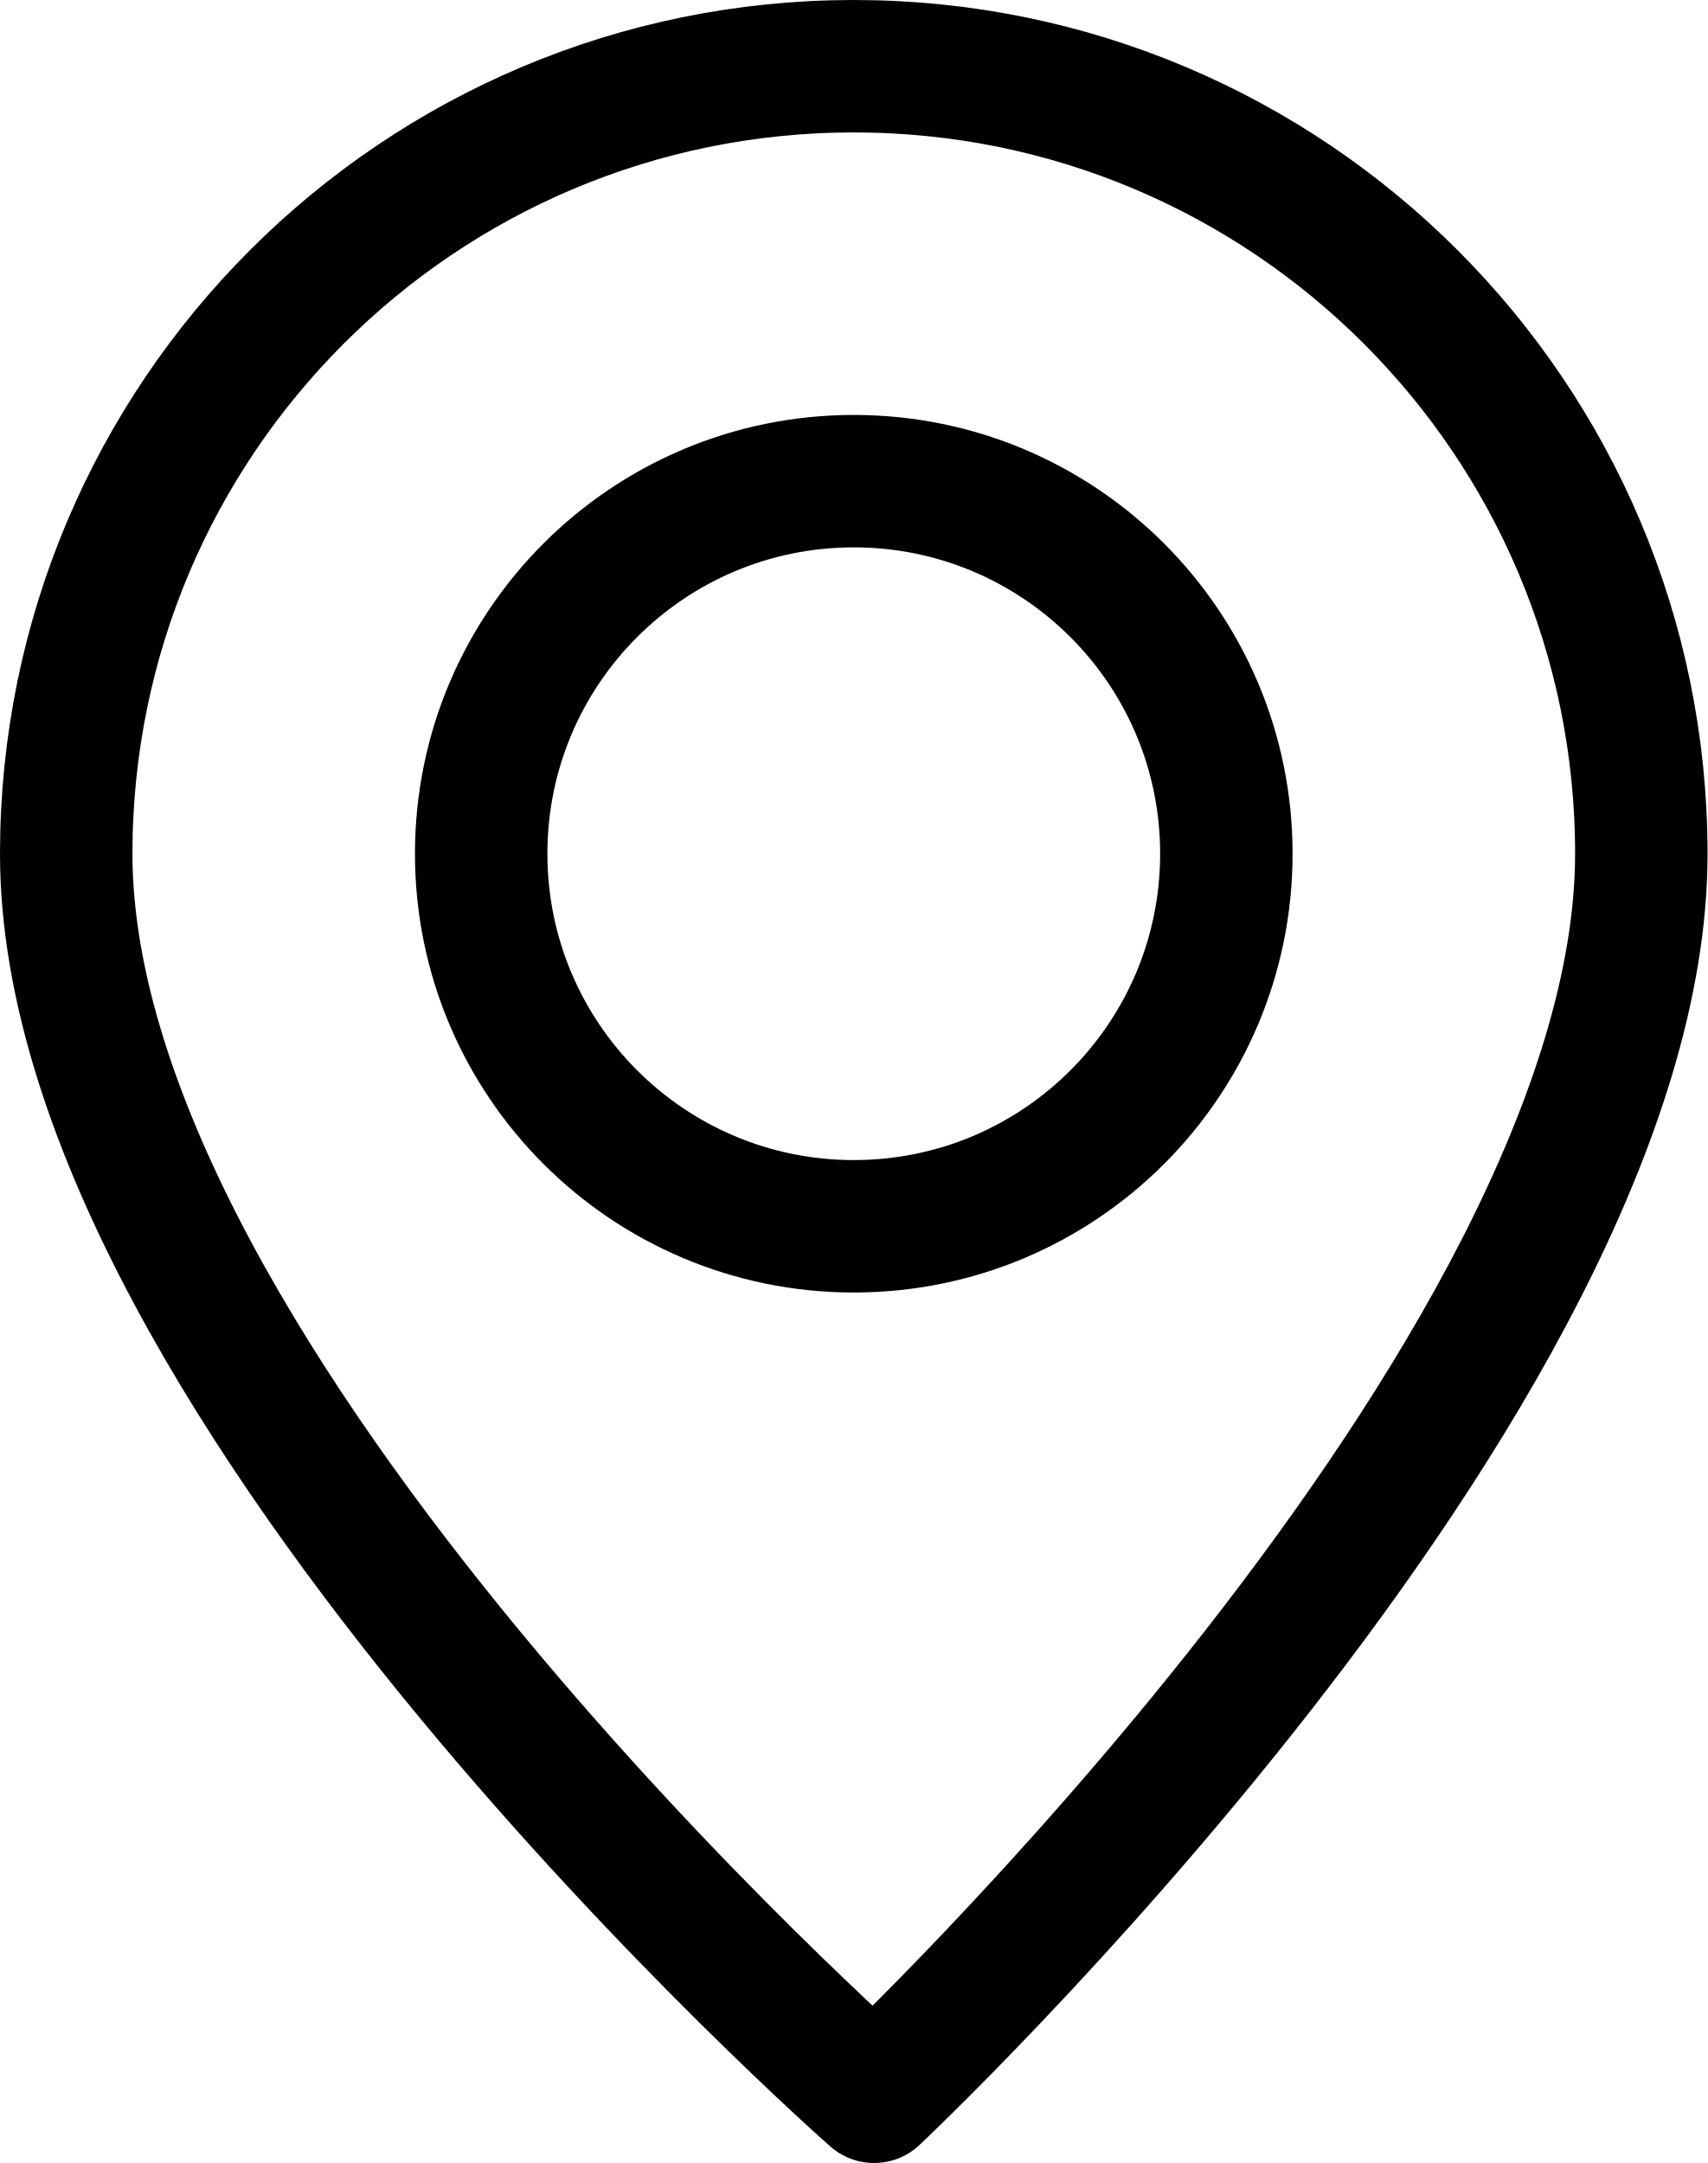
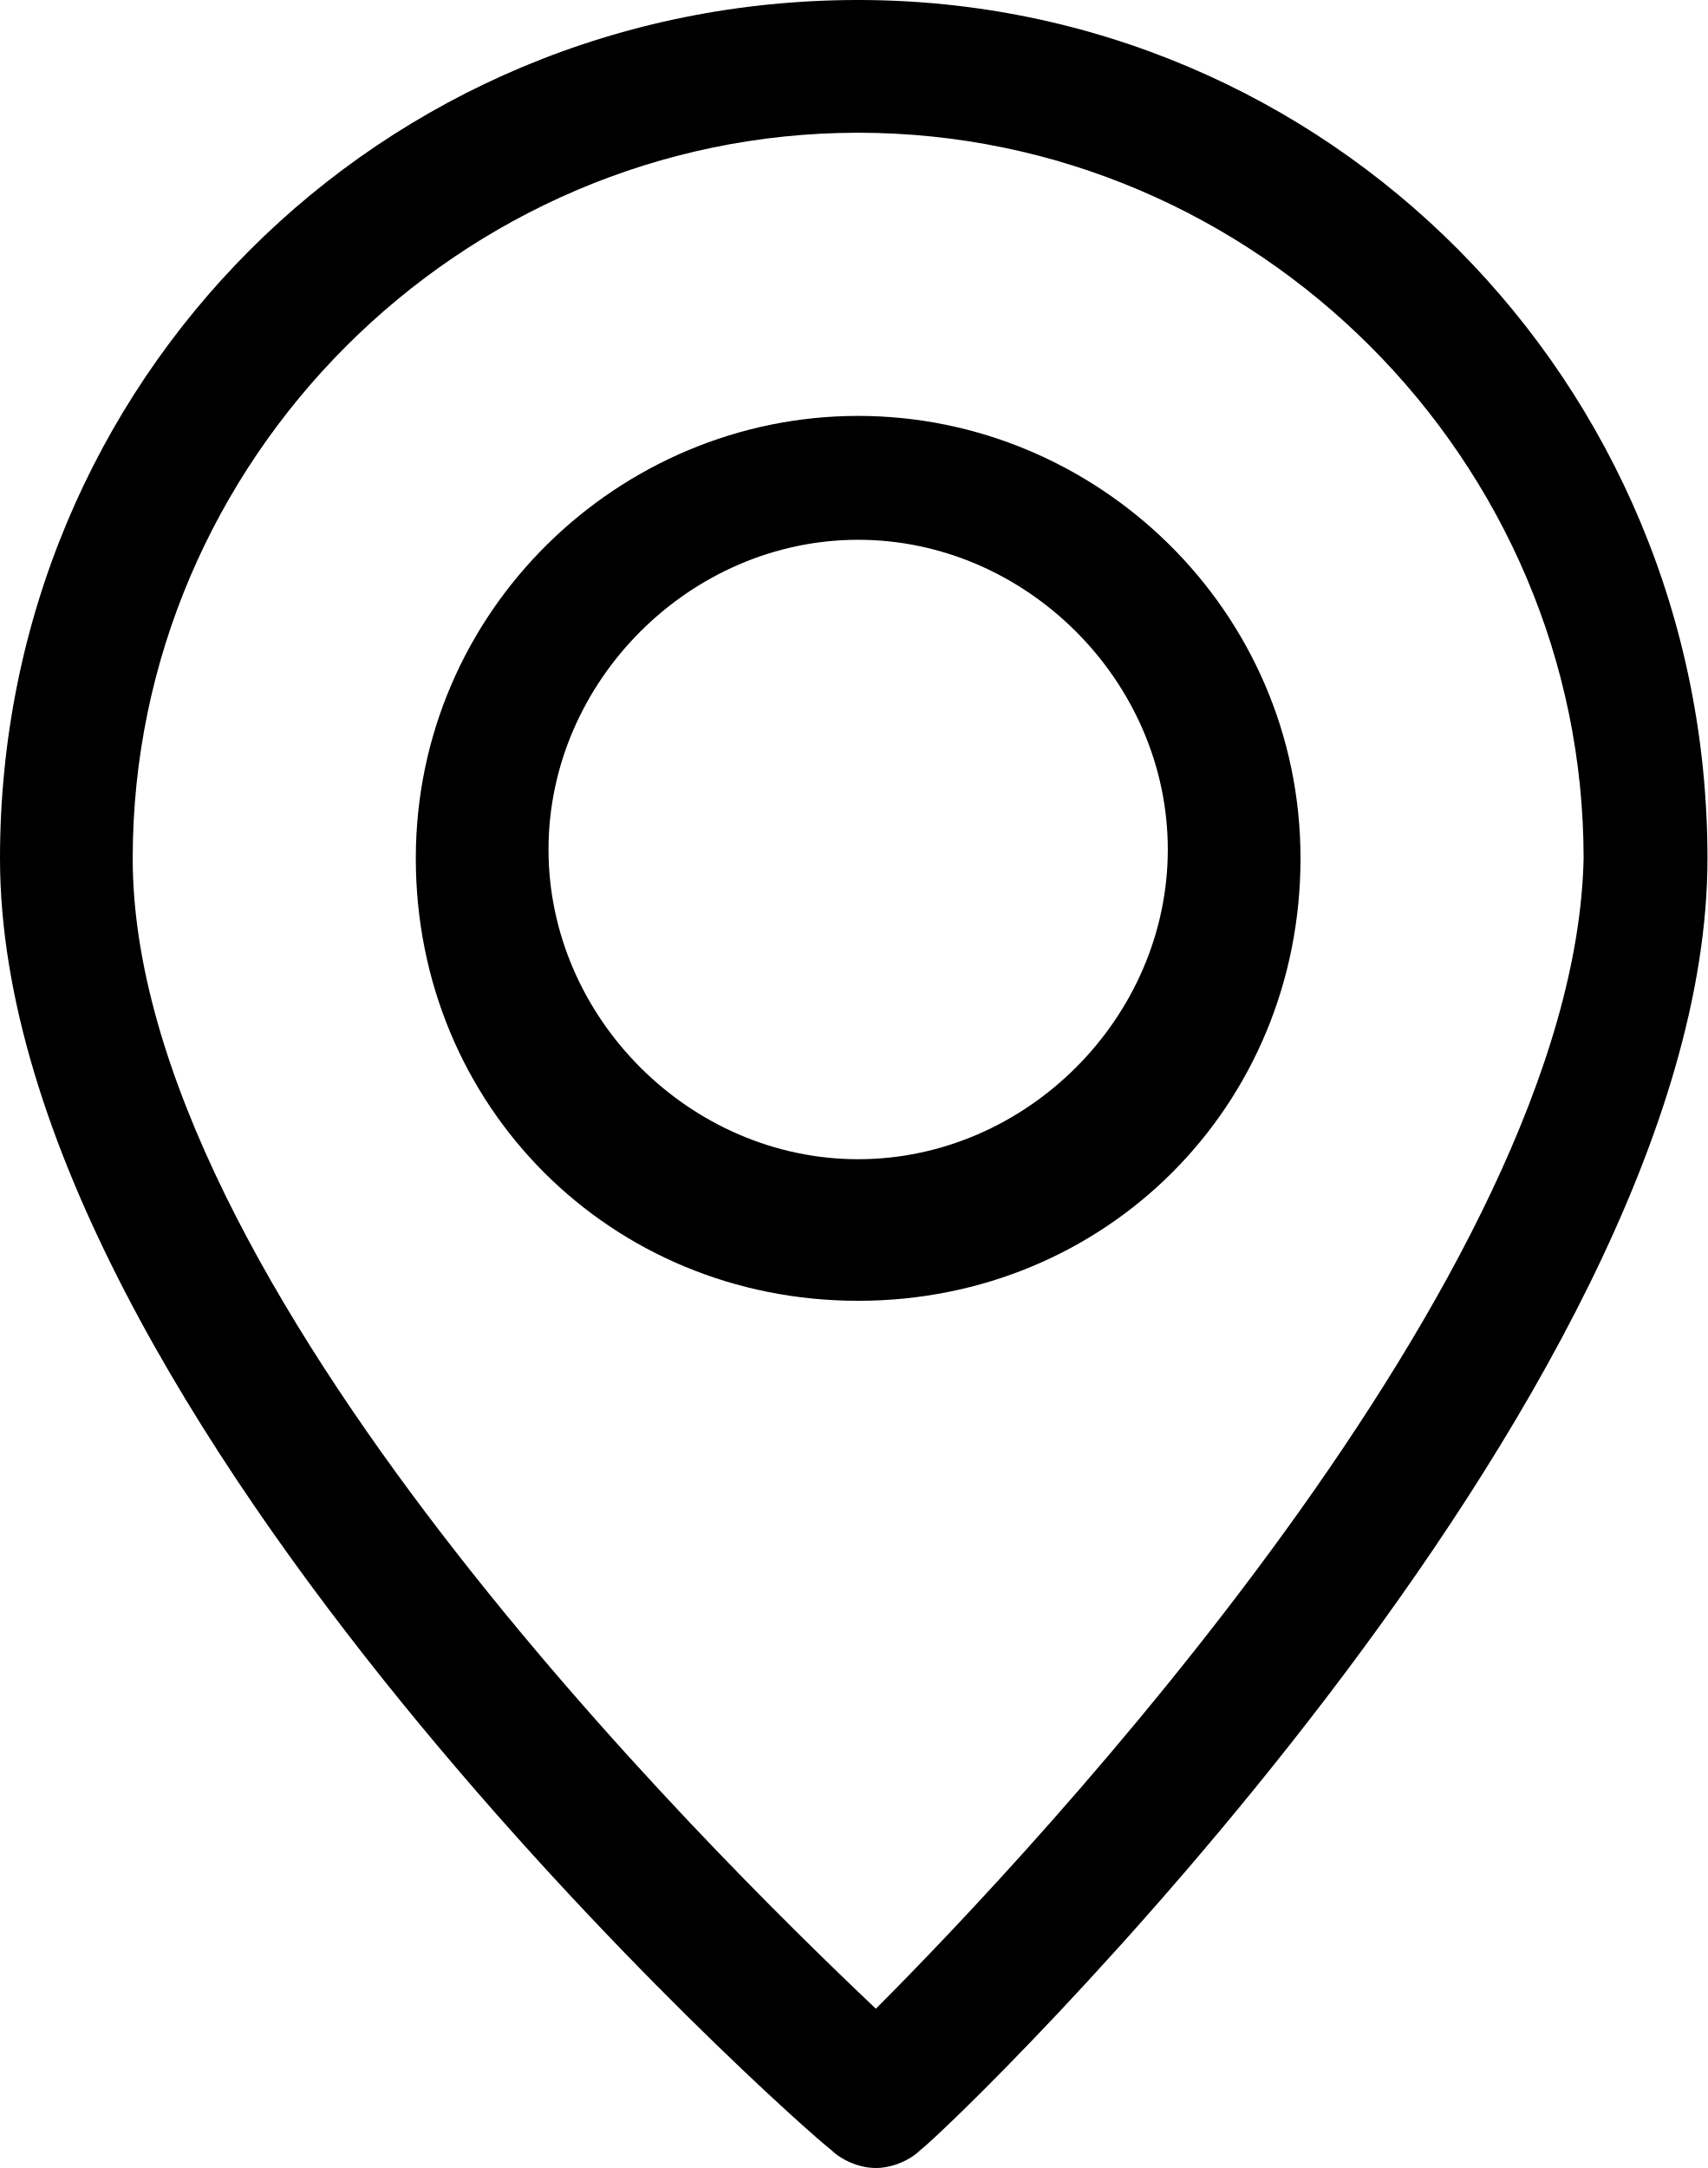
- <svg xmlns="http://www.w3.org/2000/svg" viewBox="0 0 19.34 24.5">
-   <defs>
-     <style>.cls-1{fill:none;stroke:#000;stroke-linecap:round;stroke-linejoin:round;stroke-width:1.5px;}</style>
-   </defs>
-   <g id="Layer_2" data-name="Layer 2">
-     <g id="Layer_1-2" data-name="Layer 1">
-       <circle class="cls-1" cx="9.67" cy="9.67" r="4.22" />
-       <path class="cls-1" d="M.75,9.67a8.92,8.92,0,0,1,17.84,0c0,5.91-8.69,14.08-8.69,14.08S.75,15.7.75,9.67Z" />
+ <svg xmlns="http://www.w3.org/2000/svg" version="1.1" id="Layer_1" x="0px" y="0px" viewBox="0 0 19.3 24.5" style="enable-background:new 0 0 19.3 24.5;" xml:space="preserve">
+   <g>
+     <g>
+       <path d="M9.7,4.7c-2.7,0-5,2.2-5,5s2.2,5,5,5s5-2.2,5-5S12.4,4.7,9.7,4.7z M9.7,13.1c-1.9,0-3.5-1.6-3.5-3.5s1.6-3.5,3.5-3.5    s3.5,1.6,3.5,3.5S11.6,13.1,9.7,13.1z" />
+       <path d="M9.7,0C4.3,0,0,4.3,0,9.7C0,16,9,24,9.4,24.3c0.1,0.1,0.3,0.2,0.5,0.2c0.2,0,0.4-0.1,0.5-0.2c0.4-0.3,8.9-8.5,8.9-14.6    C19.3,4.3,15,0,9.7,0z M9.9,22.7c-1.9-1.8-8.4-8.2-8.4-13c0-4.5,3.7-8.2,8.2-8.2s8.2,3.7,8.2,8.2C17.8,14.4,11.7,20.9,9.9,22.7z" />
    </g>
  </g>
</svg>
